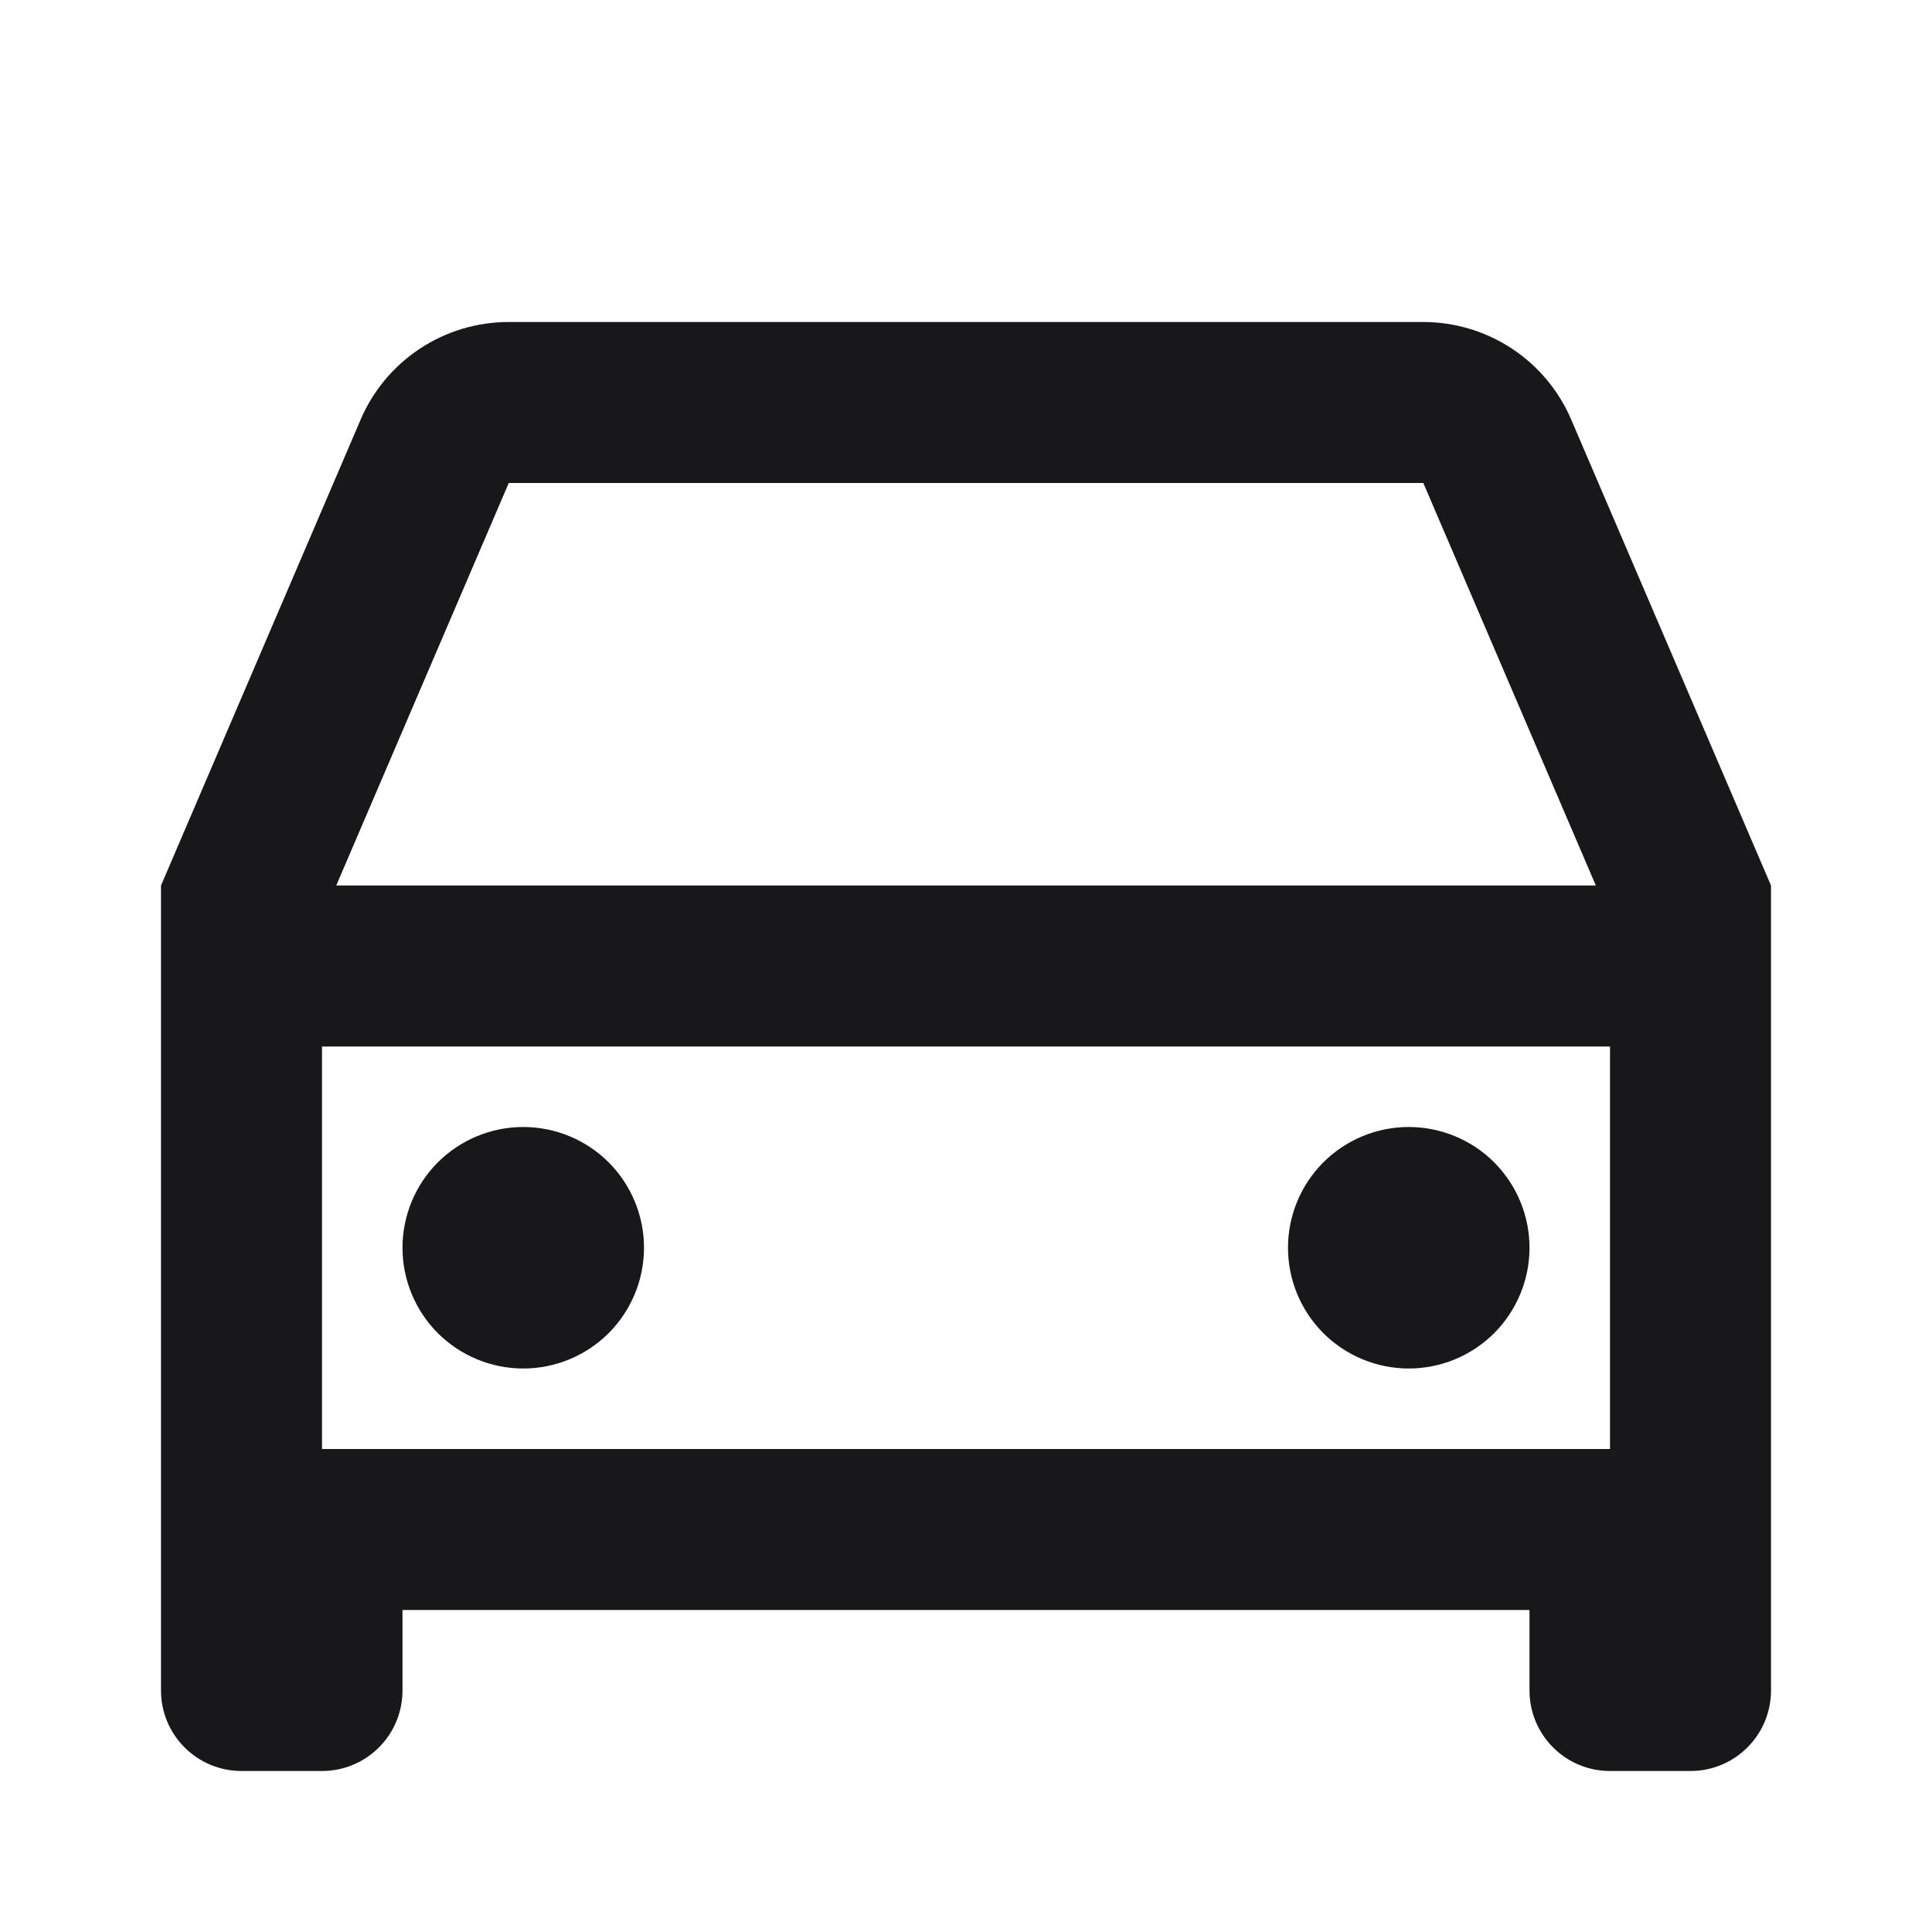
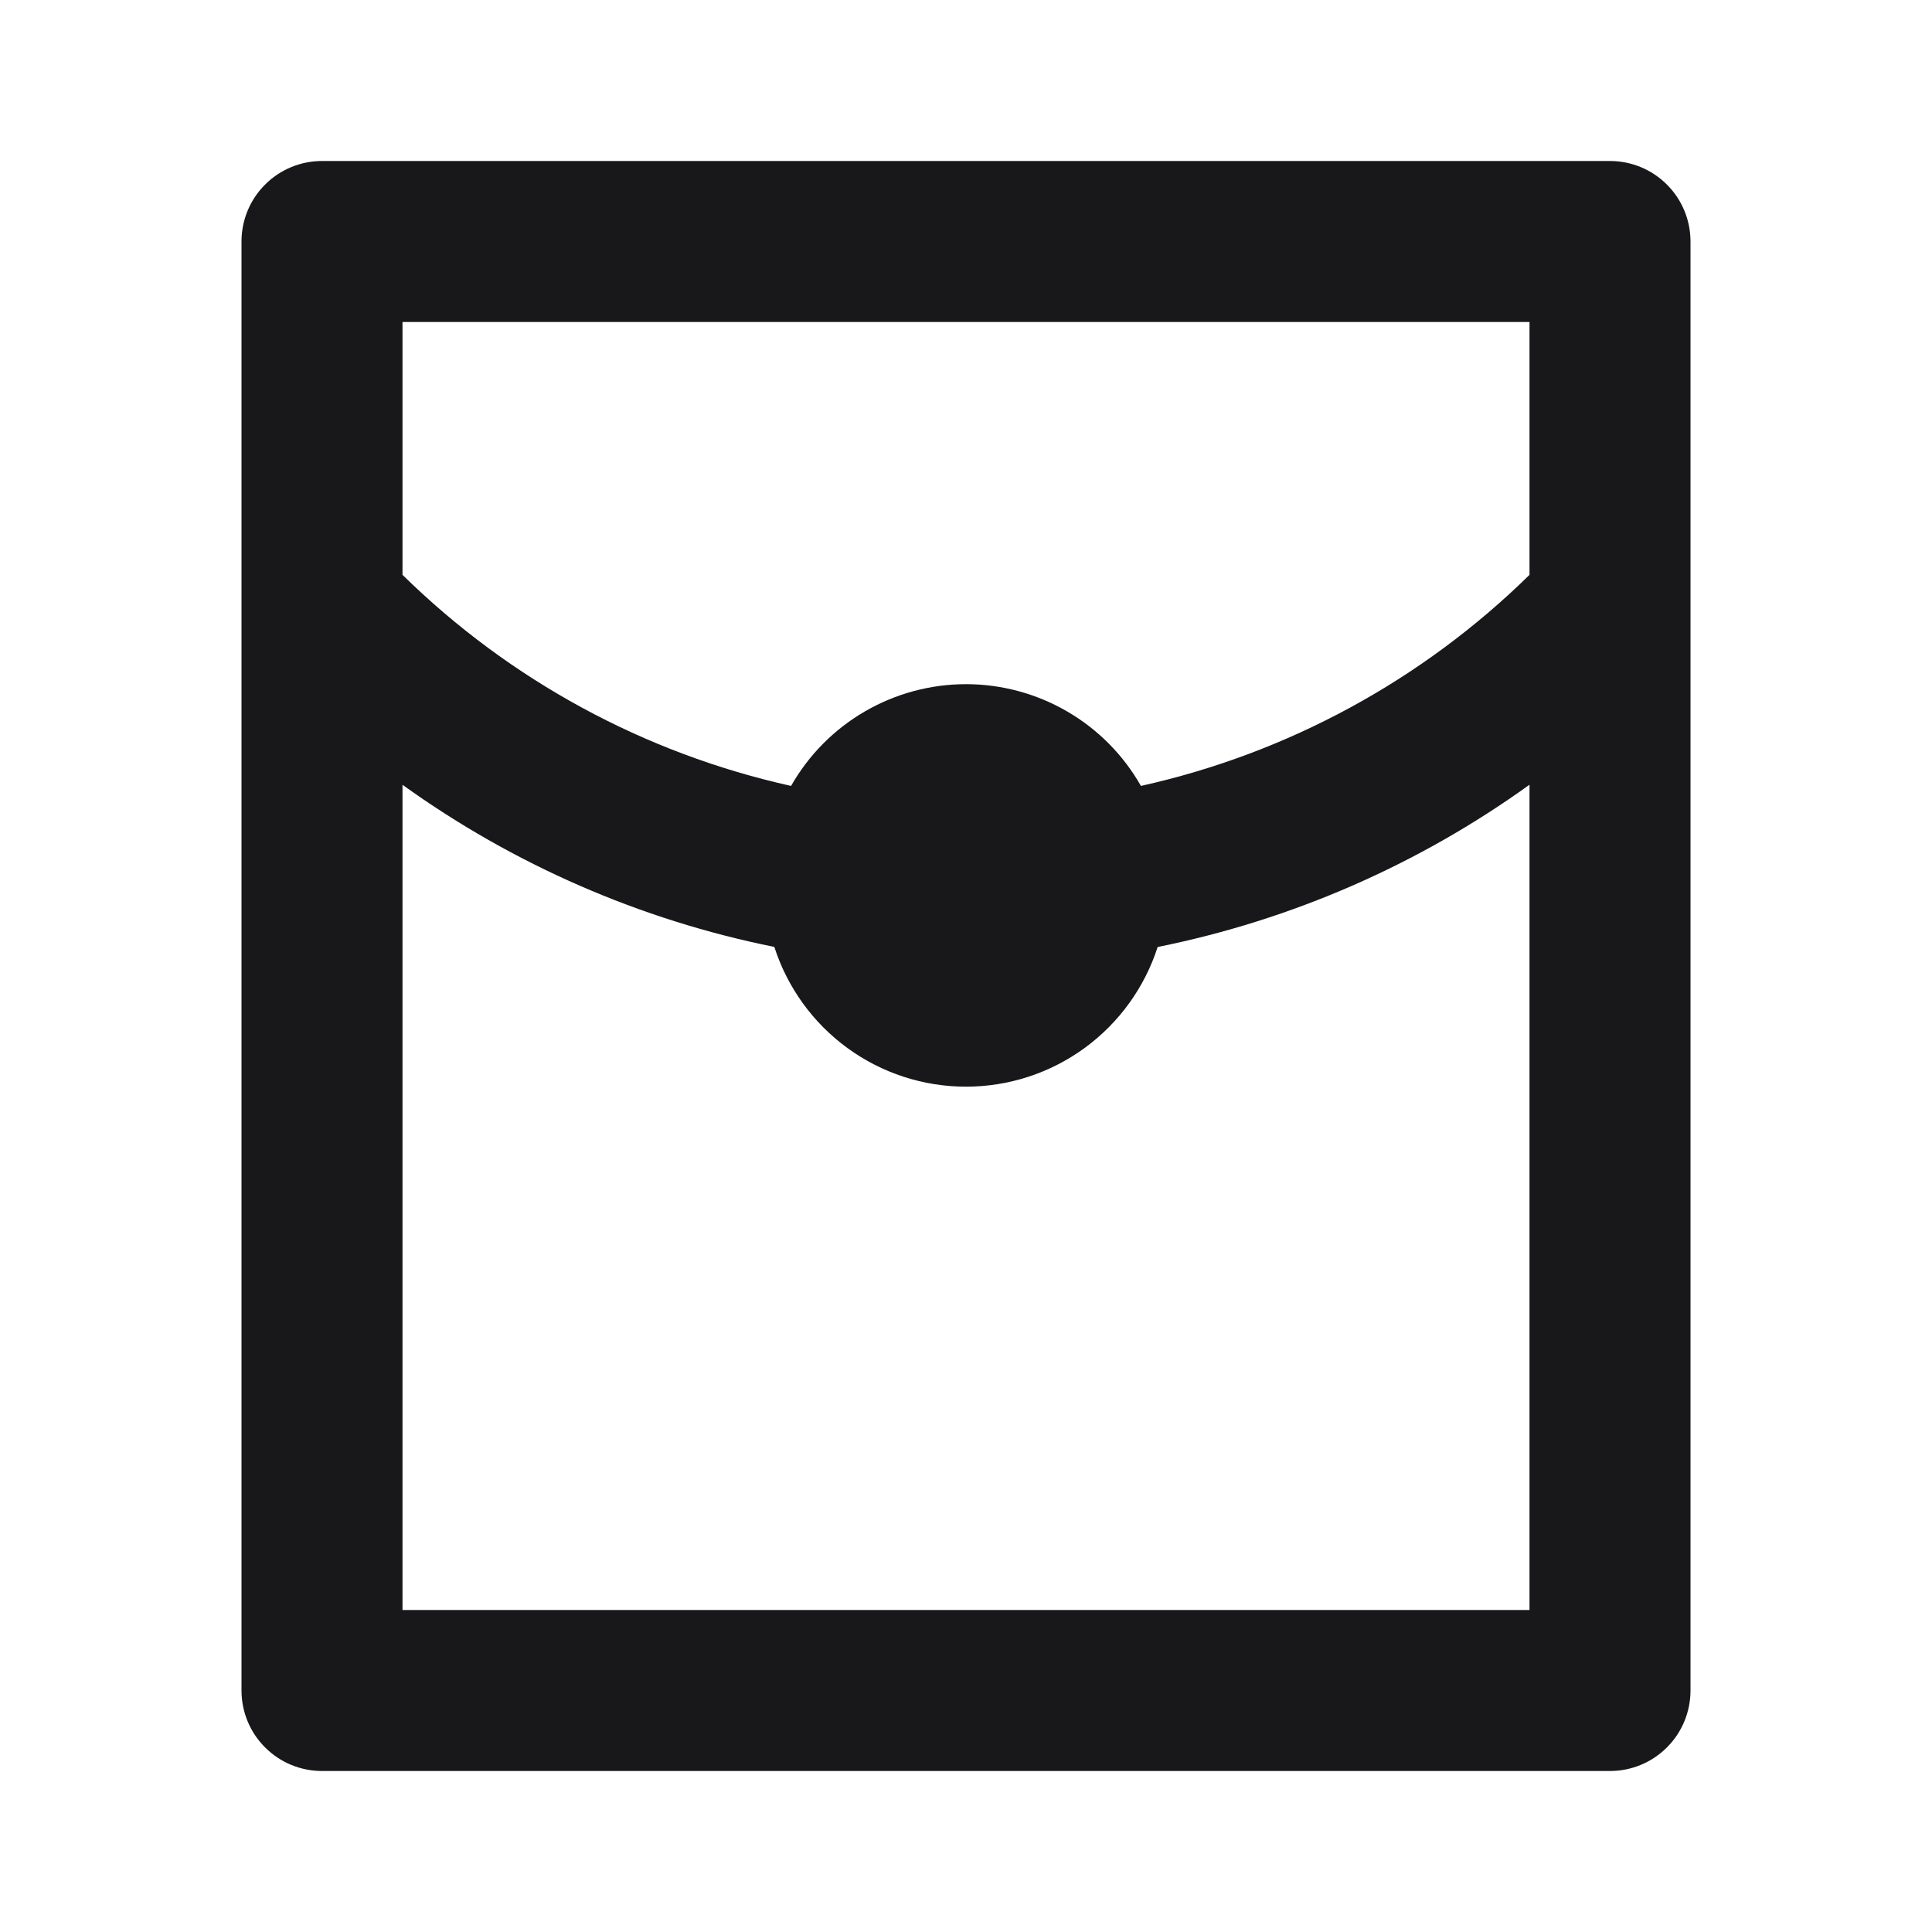
<svg xmlns="http://www.w3.org/2000/svg" width="24" height="24" viewBox="0 0 24 24" fill="none">
-   <path d="M19 20H5V21C5 21.265 4.895 21.52 4.707 21.707C4.52 21.895 4.265 22 4 22H3C2.735 22 2.48 21.895 2.293 21.707C2.105 21.52 2 21.265 2 21V11L4.48 5.212C4.634 4.852 4.891 4.545 5.218 4.33C5.545 4.114 5.928 4 6.32 4H17.68C18.071 4 18.454 4.115 18.781 4.33C19.108 4.546 19.364 4.852 19.518 5.212L22 11V21C22 21.265 21.895 21.52 21.707 21.707C21.52 21.895 21.265 22 21 22H20C19.735 22 19.48 21.895 19.293 21.707C19.105 21.52 19 21.265 19 21V20ZM20 13H4V18H20V13ZM4.176 11H19.824L17.681 6H6.32L4.177 11H4.176ZM6.5 17C6.102 17 5.721 16.842 5.439 16.561C5.158 16.279 5 15.898 5 15.5C5 15.102 5.158 14.721 5.439 14.439C5.721 14.158 6.102 14 6.5 14C6.898 14 7.279 14.158 7.561 14.439C7.842 14.721 8 15.102 8 15.5C8 15.898 7.842 16.279 7.561 16.561C7.279 16.842 6.898 17 6.5 17ZM17.5 17C17.102 17 16.721 16.842 16.439 16.561C16.158 16.279 16 15.898 16 15.5C16 15.102 16.158 14.721 16.439 14.439C16.721 14.158 17.102 14 17.5 14C17.898 14 18.279 14.158 18.561 14.439C18.842 14.721 19 15.102 19 15.5C19 15.898 18.842 16.279 18.561 16.561C18.279 16.842 17.898 17 17.5 17Z" fill="#18181B" />
+   <g id="Group">
+     <path id="Vector" d="M14.173 9.763C15.996 9.358 17.668 8.449 19 7.141V4H5V7.141C6.332 8.449 8.004 9.358 9.827 9.763C10.045 9.379 10.361 9.06 10.743 8.838C11.125 8.616 11.559 8.499 12 8.499C12.441 8.499 12.875 8.616 13.257 8.838C13.639 9.06 13.955 9.379 14.173 9.763ZM14.381 11.763C14.219 12.267 13.901 12.707 13.473 13.019C13.045 13.331 12.53 13.499 12 13.499C11.47 13.499 10.955 13.331 10.527 13.019C10.099 12.707 9.781 12.267 9.619 11.763C7.954 11.428 6.379 10.741 5 9.749V20H19V9.748C17.621 10.741 16.047 11.428 14.381 11.764V11.763ZM4 2H20C20.265 2 20.52 2.105 20.707 2.293C20.895 2.48 21 2.735 21 3V21C21 21.265 20.895 21.52 20.707 21.707C20.52 21.895 20.265 22 20 22H4C3.735 22 3.48 21.895 3.293 21.707C3.105 21.52 3 21.265 3 21V3C3 2.735 3.105 2.48 3.293 2.293C3.48 2.105 3.735 2 4 2Z" fill="#18181B" />
+   </g>
</svg>
